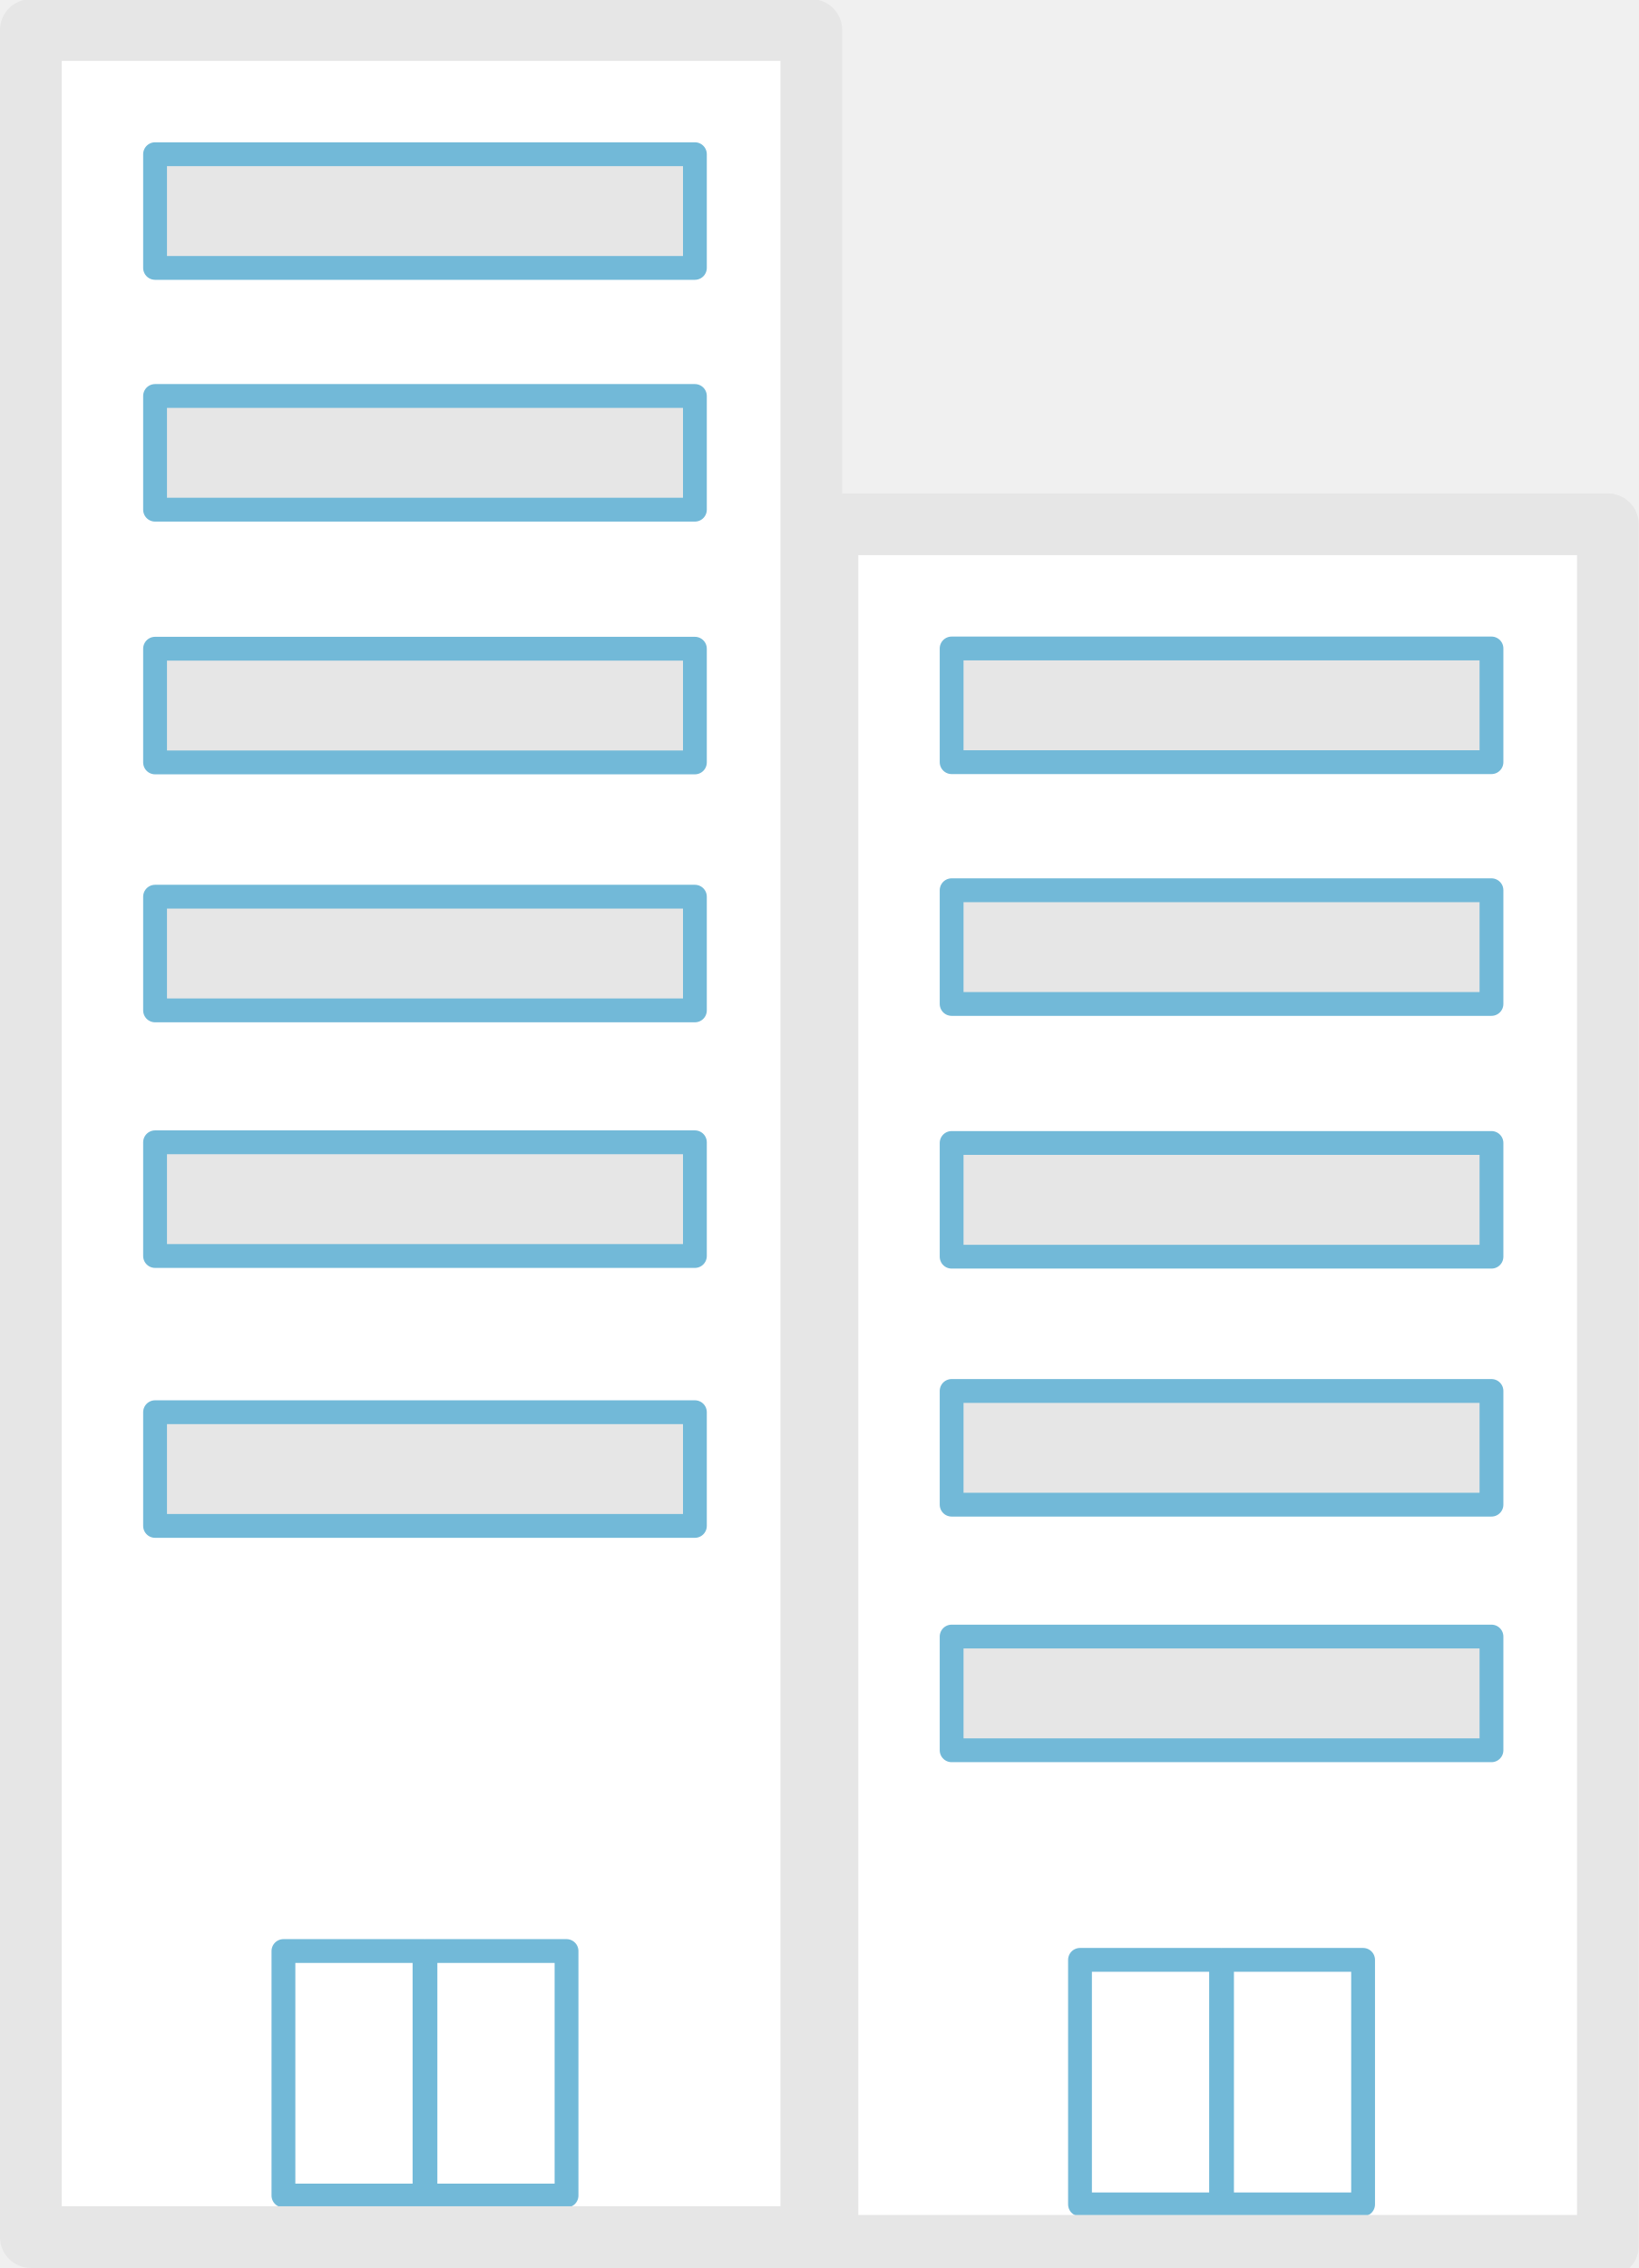
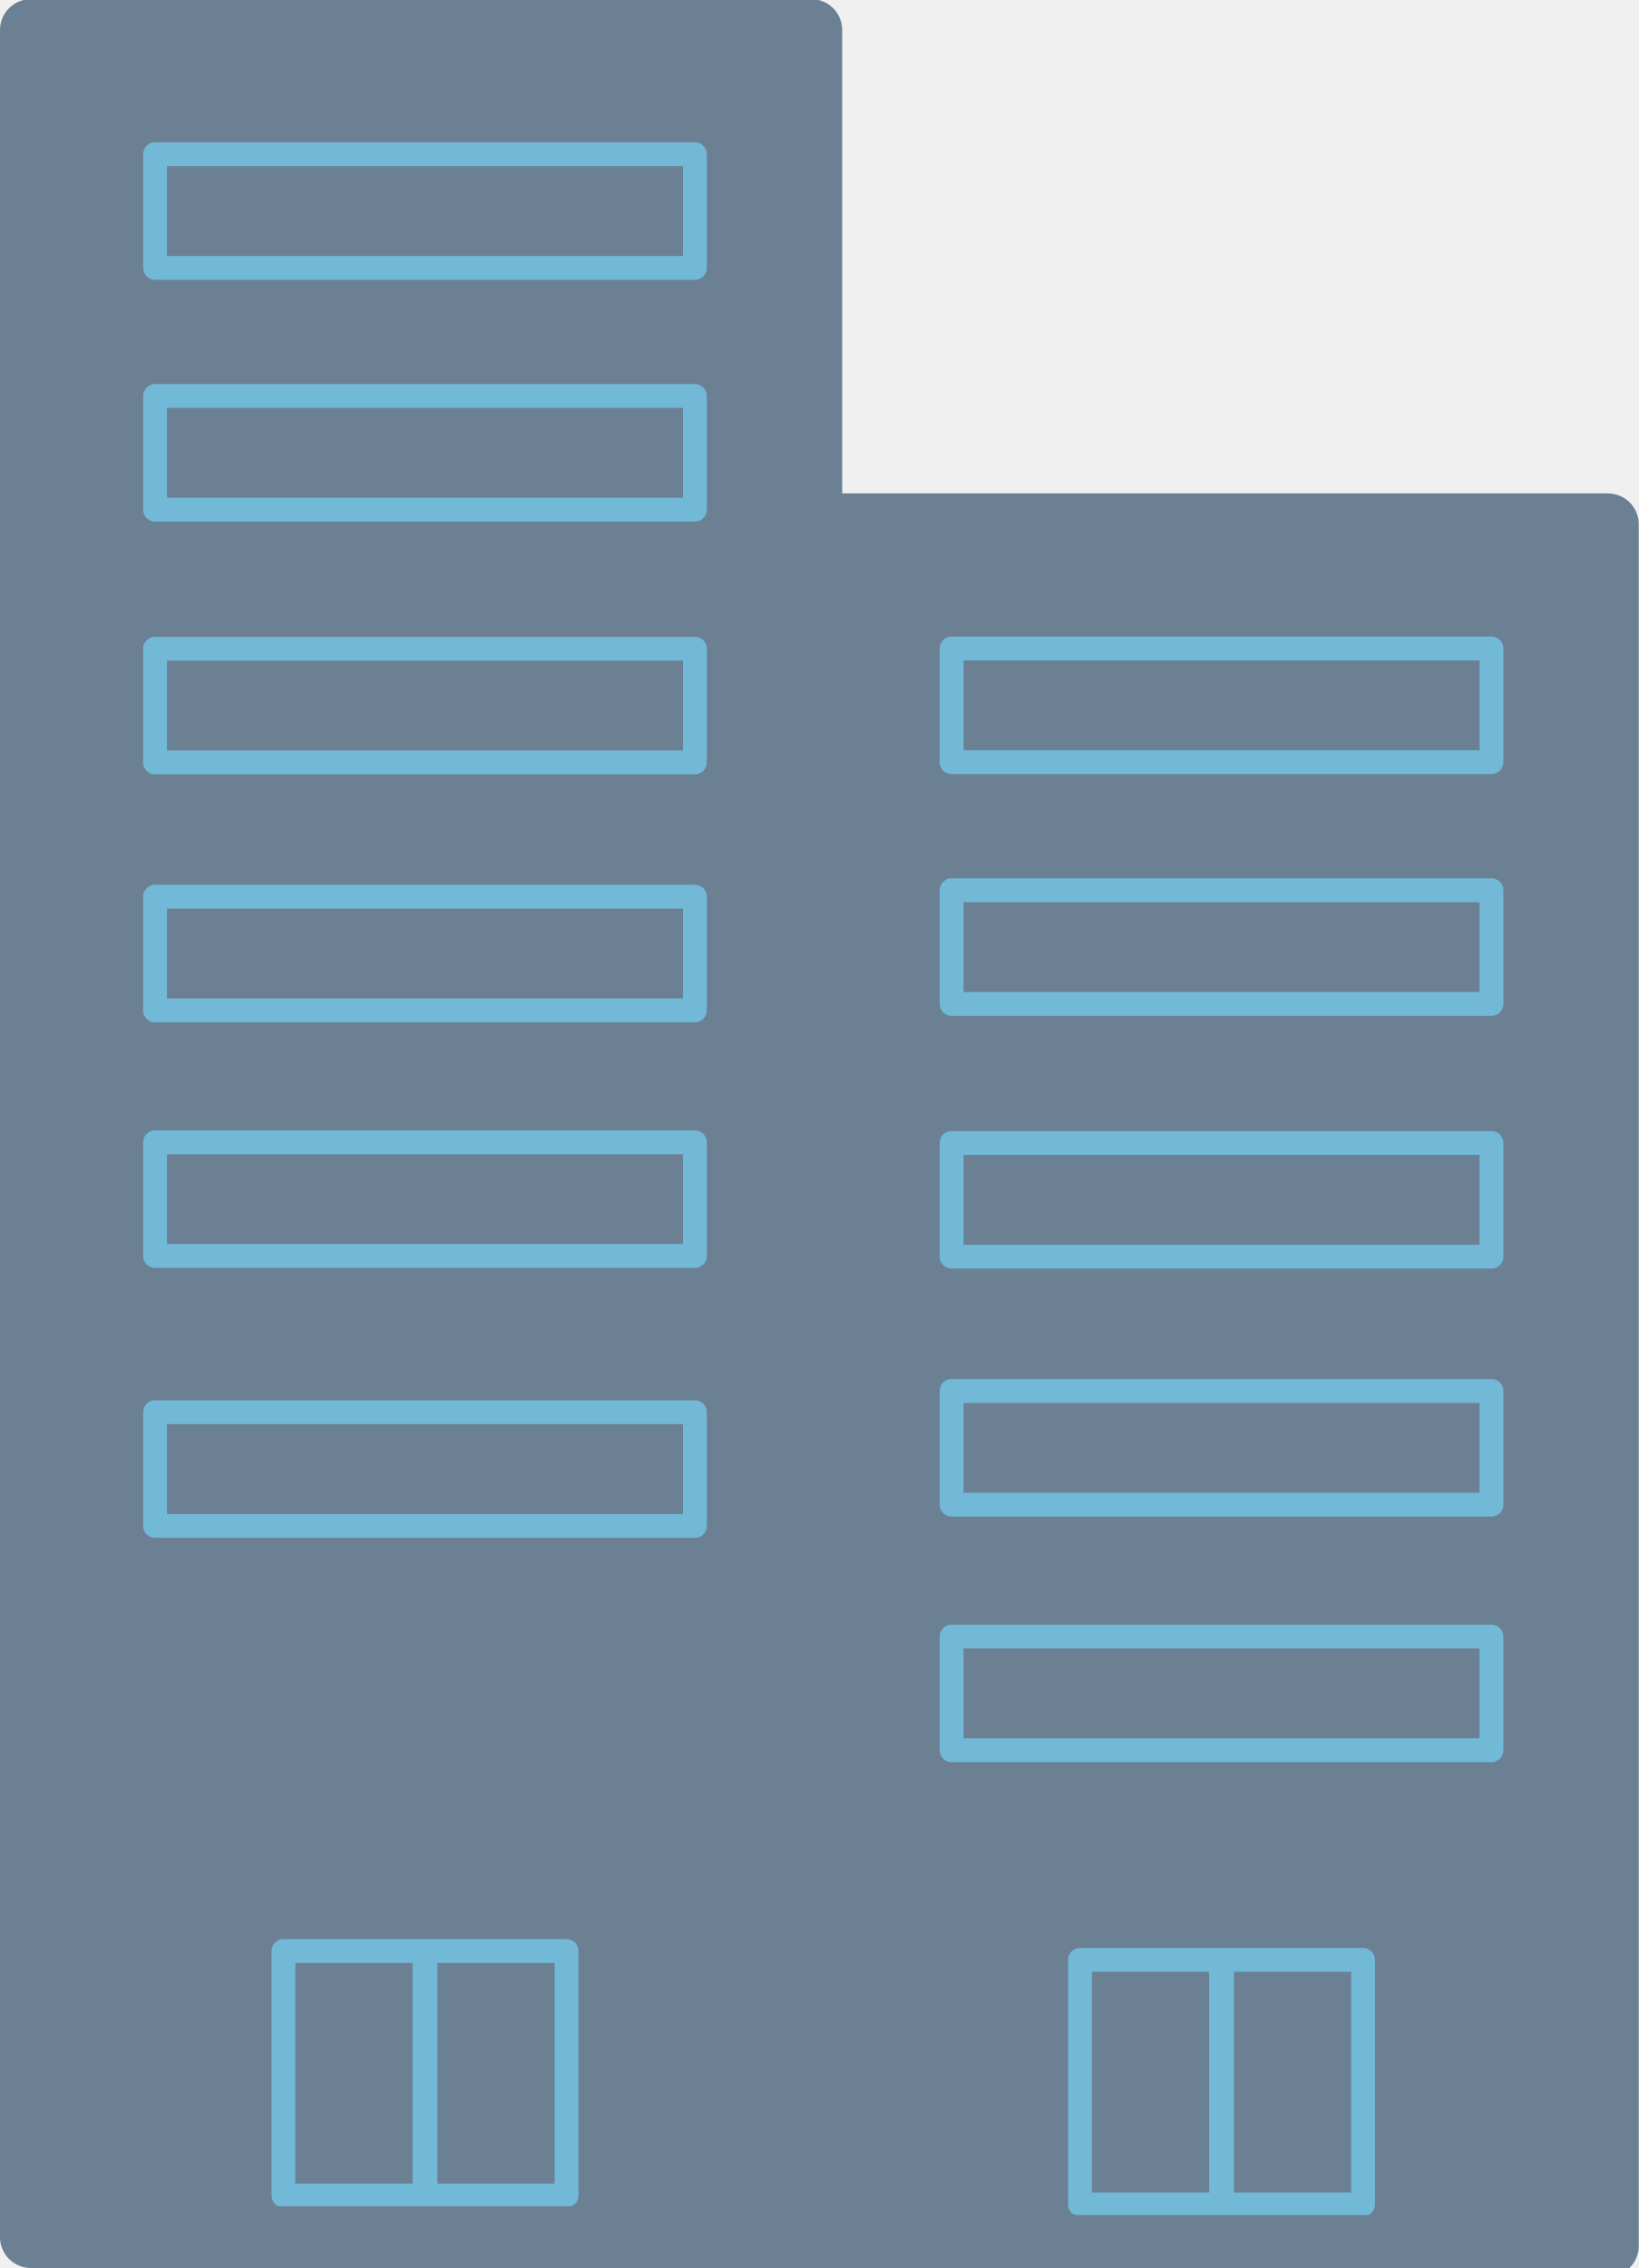
<svg xmlns="http://www.w3.org/2000/svg" width="252.506" height="349.508" viewBox="0 0 66.809 92.474" version="1.1" id="svg1966">
  <defs id="defs1960" />
  <g id="layer1" transform="translate(17.04871,-246.0327)">
-     <rect style="opacity:1;fill:#e6e6e6;fill-opacity:1;stroke:none;stroke-width:2.146;stroke-linecap:round;stroke-linejoin:round;stroke-miterlimit:4;stroke-dasharray:none;stroke-opacity:1" id="dirt2" width="23.17" height="46.632" x="21.078" y="271.638" />
-     <path style="opacity:1;fill:#e6e6e6;fill-opacity:1;stroke:none;stroke-width:2.256;stroke-linecap:round;stroke-linejoin:round;stroke-miterlimit:4;stroke-dasharray:none;stroke-opacity:1" d="m -11.77,251.694 h 24.049 v 57.337 h -24.049 z" id="dirt1" />
-     <path style="opacity:1;fill:#ffffff;fill-opacity:1;stroke:none;stroke-width:9.508;stroke-linecap:round;stroke-linejoin:round;stroke-miterlimit:4;stroke-dasharray:none;stroke-opacity:1" d="M 4.754,4.754 V 344.754 H 126.252 V 4.754 Z M 23.9,23.764 H 107.107 V 41.287 H 23.9 Z m 0,37.258 H 107.107 V 78.545 H 23.9 Z m 0,38.949 H 107.107 V 117.494 H 23.9 Z m 0,38.215 h 83.207 v 17.523 H 23.9 Z m 0,37.846 h 83.207 v 17.523 H 23.9 Z m 0,41.592 h 83.207 v 17.523 H 23.9 Z" id="rect8840" transform="matrix(0.2645833,0,0,0.2645833,-17.04871,246.0327)" />
+     <rect style="opacity:1;fill:#6c8093;fill-opacity:1;stroke:none;stroke-width:2.146;stroke-linecap:round;stroke-linejoin:round;stroke-miterlimit:4;stroke-dasharray:none;stroke-opacity:1" id="dirt2" width="23.17" height="46.632" x="21.078" y="271.638" />
+     <path style="opacity:1;fill:#6c8093;fill-opacity:1;stroke:none;stroke-width:2.256;stroke-linecap:round;stroke-linejoin:round;stroke-miterlimit:4;stroke-dasharray:none;stroke-opacity:1" d="m -11.77,251.694 h 24.049 v 57.337 h -24.049 z" id="dirt1" />
+     <path style="opacity:1;fill:#6c8093;fill-opacity:1;stroke:none;stroke-width:9.508;stroke-linecap:round;stroke-linejoin:round;stroke-miterlimit:4;stroke-dasharray:none;stroke-opacity:1" d="M 4.754,4.754 V 344.754 H 126.252 V 4.754 Z M 23.9,23.764 H 107.107 V 41.287 H 23.9 Z m 0,37.258 H 107.107 V 78.545 H 23.9 Z m 0,38.949 H 107.107 V 117.494 H 23.9 Z m 0,38.215 h 83.207 v 17.523 H 23.9 Z m 0,37.846 h 83.207 v 17.523 H 23.9 Z m 0,41.592 h 83.207 v 17.523 H 23.9 Z" id="rect8840" transform="matrix(0.2645833,0,0,0.2645833,-17.04871,246.0327)" />
    <path id="rect8887" transform="rotate(90)" style="opacity:1;fill:none;fill-opacity:1;stroke:#72b9d8;stroke-width:0.971;stroke-linecap:round;stroke-linejoin:round;stroke-miterlimit:4;stroke-dasharray:none;stroke-opacity:1" d="m 252.32,-11.29 h 4.636 v 22.015 h -4.636 z m 9.858,0 h 4.636 v 22.015 h -4.636 z m 10.305,0 h 4.636 v 22.015 h -4.636 z m 10.111,0 h 4.636 v 22.015 h -4.636 z m 10.014,0 h 4.636 v 22.015 h -4.636 z m 11.005,0 h 4.636 v 22.015 h -4.636 z m 21.97,10.988 V -6.055 h 9.97 v 5.753 z m 0,5.792 v -5.753 h 9.97 V 5.49 Z" />
-     <rect style="opacity:1;fill:none;fill-opacity:1;stroke:#e6e6e6;stroke-width:2.518;stroke-linecap:round;stroke-linejoin:round;stroke-miterlimit:4;stroke-dasharray:none;stroke-opacity:1" id="rect8842-4" width="31.828" height="89.99" x="-15.79" y="247.257" />
-     <path style="opacity:1;fill:#ffffff;fill-opacity:1;stroke:none;stroke-width:2.516;stroke-linecap:round;stroke-linejoin:round;stroke-miterlimit:4;stroke-dasharray:none;stroke-opacity:1" d="m 16.694,267.443 v 69.135 h 32.146 v -69.135 z m 5.066,5.03 h 22.015 v 4.636 H 21.76 Z m 0,9.858 h 22.015 v 4.636 H 21.76 Z m 0,10.305 h 22.015 v 4.636 H 21.76 Z m 0,10.111 h 22.015 v 4.636 H 21.76 Z m 0,10.013 h 22.015 v 4.636 H 21.76 Z" id="rect8840-7" />
+     <rect style="opacity:1;fill:none;fill-opacity:1;stroke:#6c8093;stroke-width:2.518;stroke-linecap:round;stroke-linejoin:round;stroke-miterlimit:4;stroke-dasharray:none;stroke-opacity:1" id="rect8842-4" width="31.828" height="89.99" x="-15.79" y="247.257" />
+     <path style="opacity:1;fill:#6c8093;fill-opacity:1;stroke:none;stroke-width:2.516;stroke-linecap:round;stroke-linejoin:round;stroke-miterlimit:4;stroke-dasharray:none;stroke-opacity:1" d="m 16.694,267.443 v 69.135 h 32.146 v -69.135 z m 5.066,5.03 h 22.015 v 4.636 H 21.76 Z m 0,9.858 h 22.015 v 4.636 H 21.76 Z m 0,10.305 h 22.015 v 4.636 H 21.76 Z m 0,10.111 h 22.015 v 4.636 H 21.76 Z m 0,10.013 h 22.015 v 4.636 H 21.76 Z" id="rect8840-7" />
    <path id="rect8887-0" style="opacity:1;fill:none;fill-opacity:1;stroke:#72b9d8;stroke-width:0.971;stroke-linecap:round;stroke-linejoin:round;stroke-miterlimit:4;stroke-dasharray:none;stroke-opacity:1" d="m 272.473,-43.775 h 4.636 v 22.015 h -4.636 z m 9.858,0 h 4.636 v 22.015 h -4.636 z m 10.305,0 h 4.636 v 22.015 h -4.636 z m 10.111,0 h 4.636 v 22.015 h -4.636 z m 10.014,0 h 4.636 v 22.015 h -4.636 z m 13.182,10.988 v -5.753 h 9.97 v 5.753 z m 0,5.792 v -5.753 h 9.97 v 5.753 z" transform="rotate(90)" />
-     <rect style="opacity:1;fill:none;fill-opacity:1;stroke:#e6e6e6;stroke-width:2.518;stroke-linecap:round;stroke-linejoin:round;stroke-miterlimit:4;stroke-dasharray:none;stroke-opacity:1" id="rect8842-4-8" width="31.828" height="70.194" x="16.695" y="267.41" />
+     <rect style="opacity:1;fill:none;fill-opacity:1;stroke:#6c8093;stroke-width:2.518;stroke-linecap:round;stroke-linejoin:round;stroke-miterlimit:4;stroke-dasharray:none;stroke-opacity:1" id="rect8842-4-8" width="31.828" height="70.194" x="16.695" y="267.41" />
  </g>
</svg>
